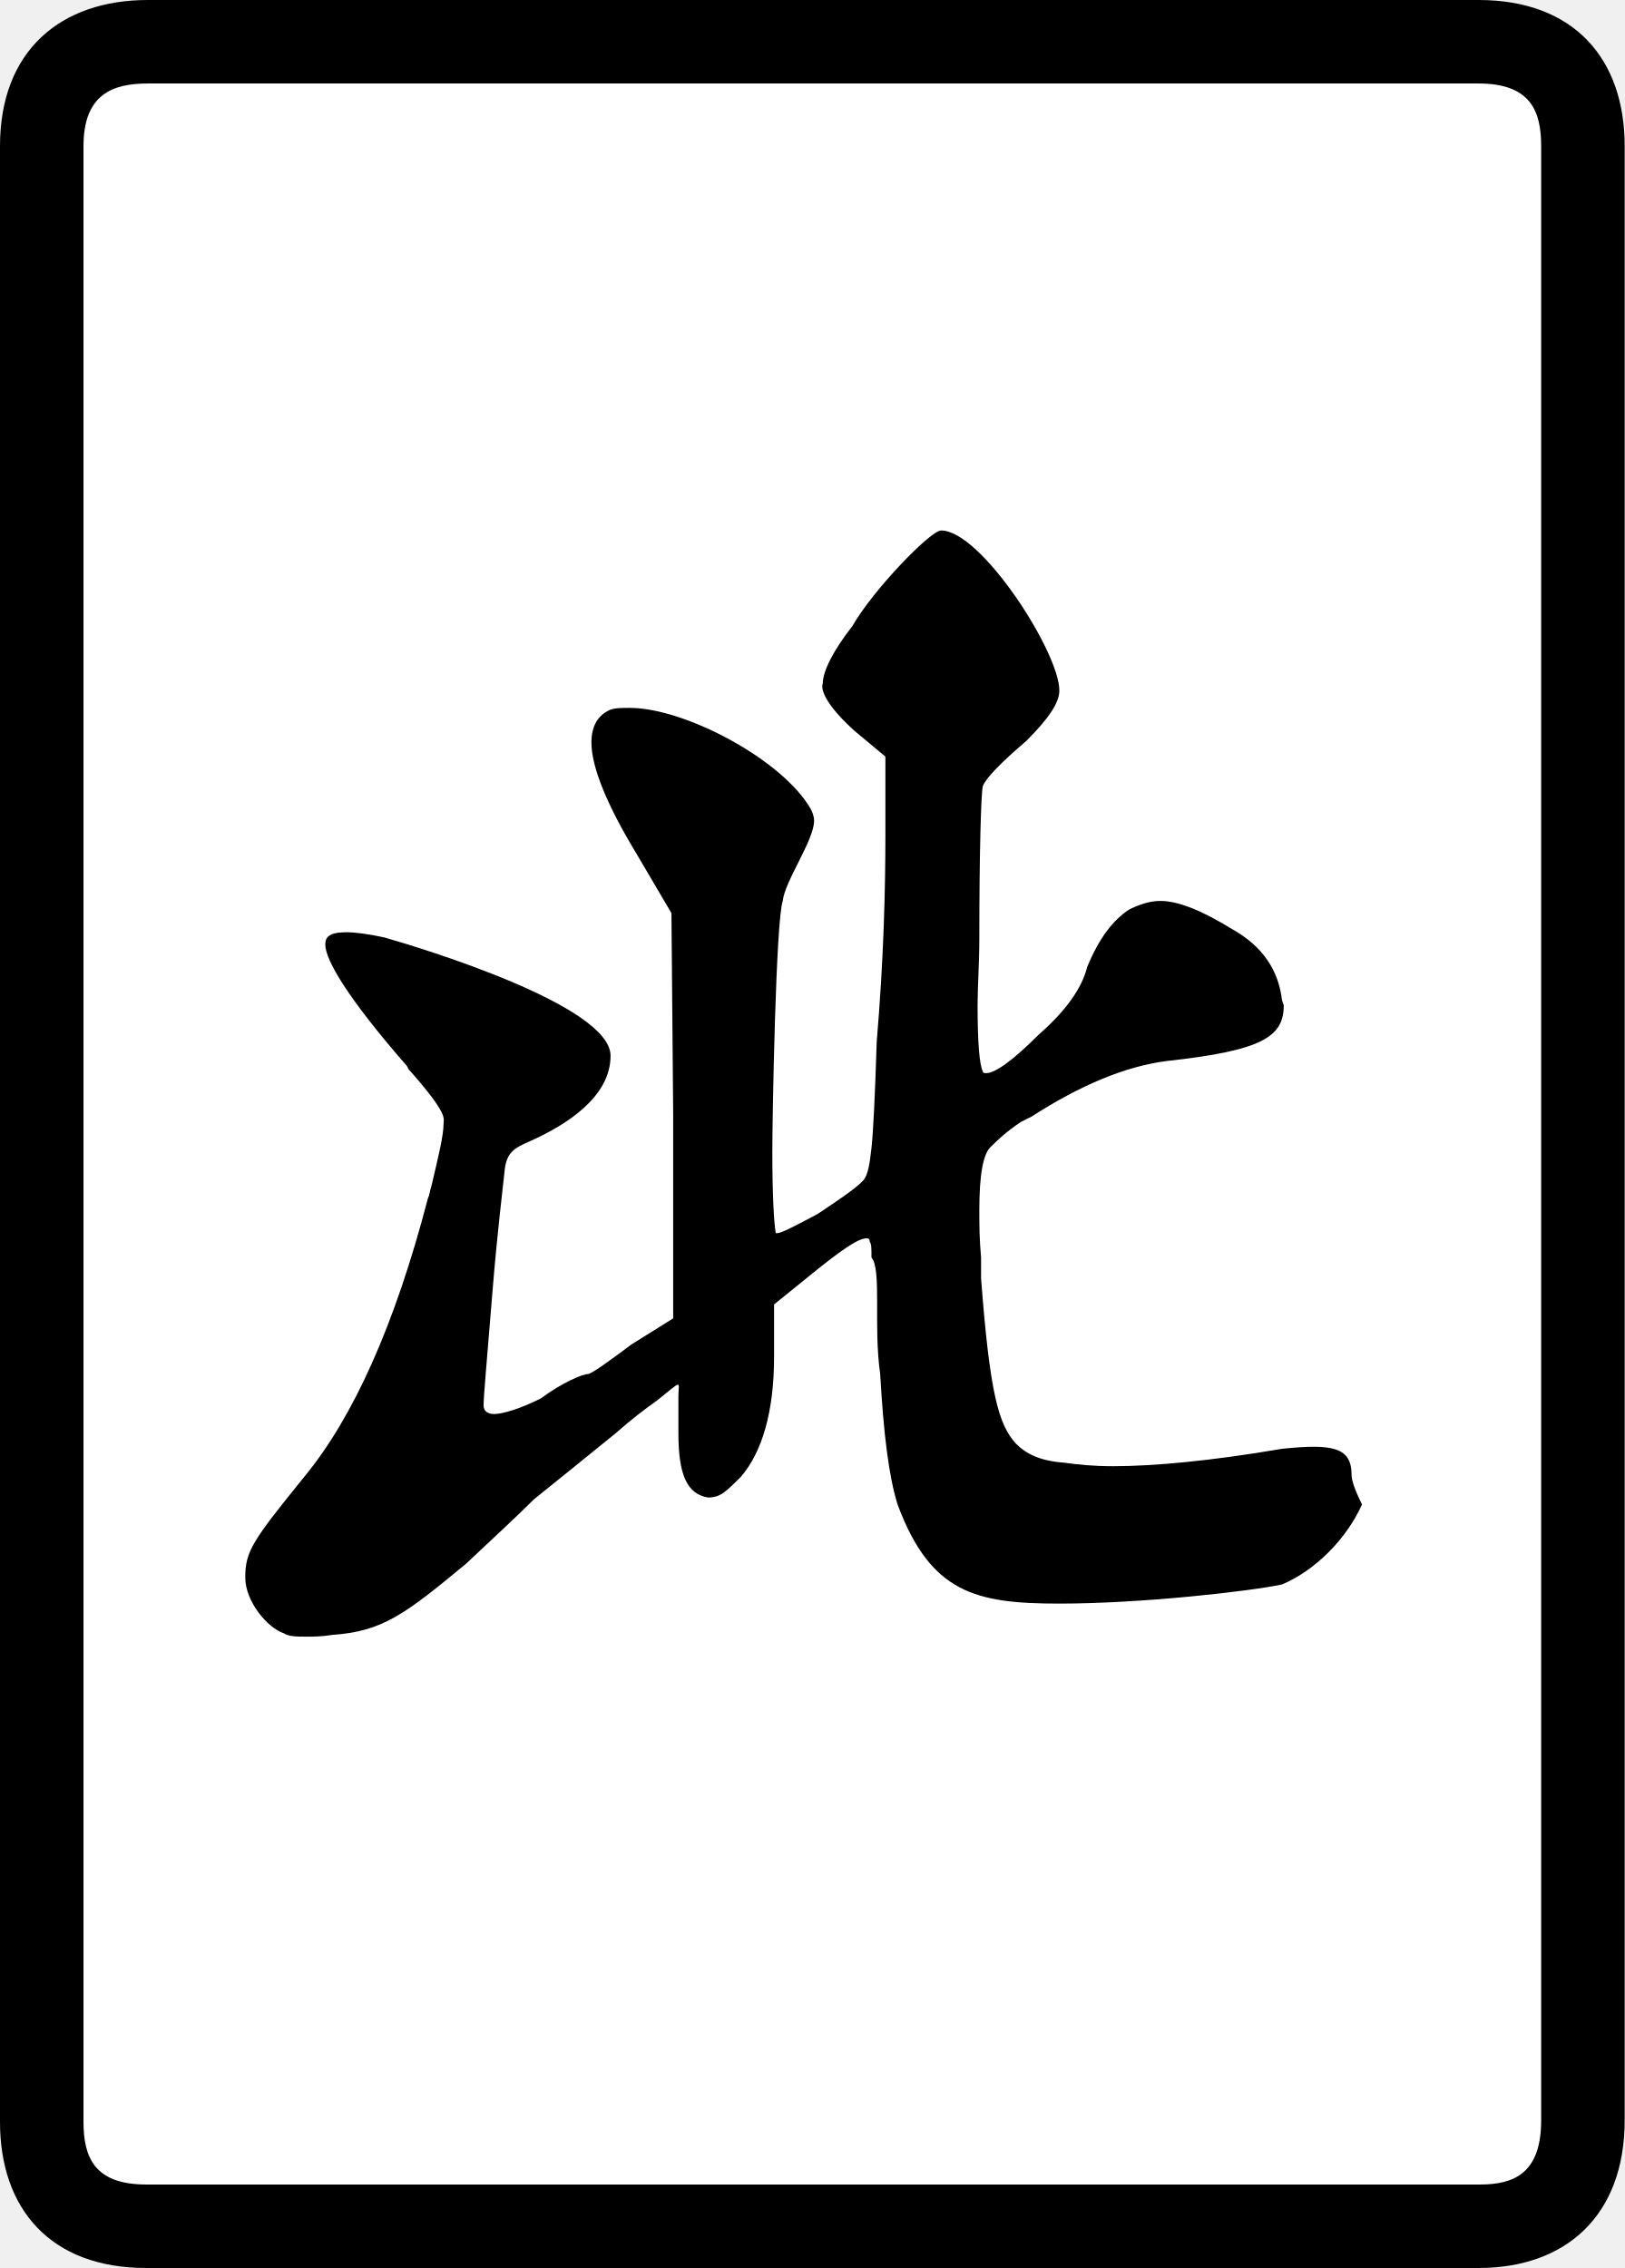
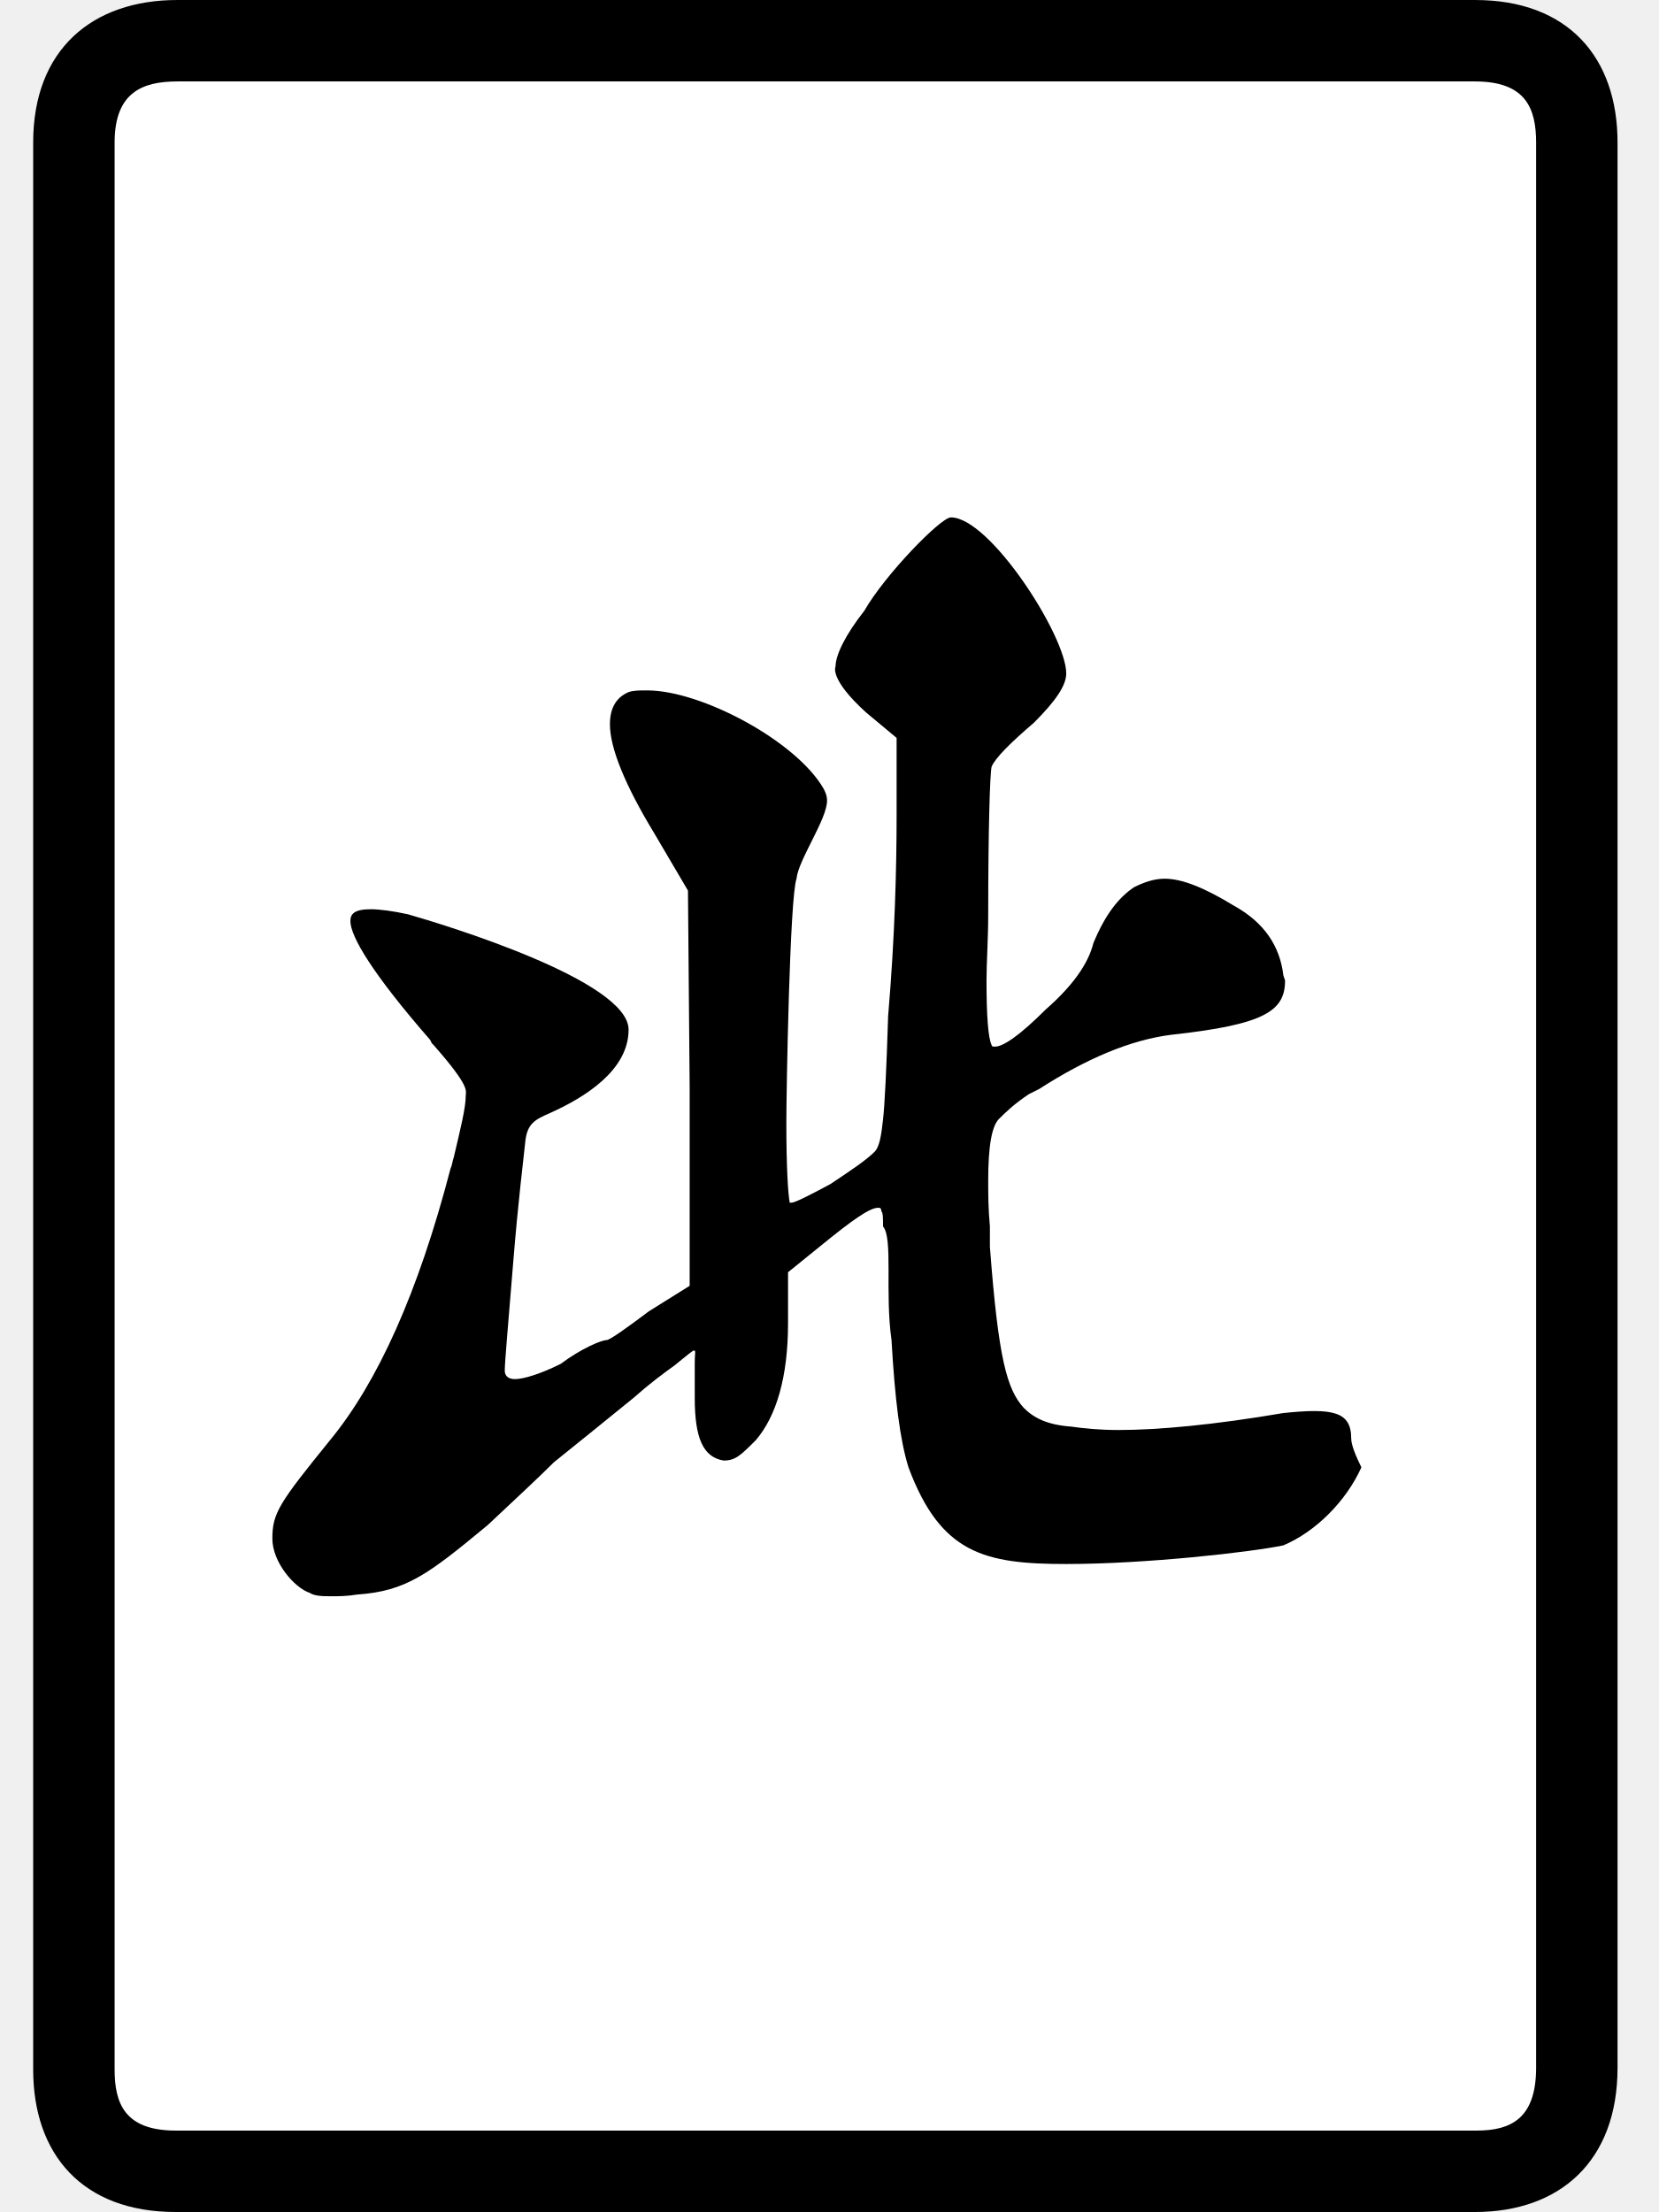
- <svg xmlns="http://www.w3.org/2000/svg" id="glyph38" version="1.1" width="71.626" height="100">
-   <defs id="defs2" />
-   <g transform="matrix(0.07668712,0,0,-0.07668712,0,77.9908)" id="g2">
-     <path fill="#ffffff" d="m 48,-203 v 11 1125 c 0,30 17,36 37,36 h 765 c 30,0 36,-16 36,-36 V -202 c 0,-30 -15,-37 -35,-37 H 84 c -30,0 -36,16 -36,36 z" id="path1" />
-     <path d="m 0,933 c 0,55 35,84 85,84 h 765 c 55,0 84,-34 84,-84 V -202 c 0,-55 -34,-85 -84,-85 H 84 c -55,0 -84,34 -84,84 z M 48,-203 c 0,-20 6,-36 36,-36 h 767 c 20,0 35,7 35,37 V 933 c 0,20 -6,36 -36,36 H 85 c -20,0 -37,-6 -37,-36 z m 493,915 c 23,0 68,-70 68,-92 0,-7 -6,-16 -19,-29 -14,-12 -23,-21 -25,-26 -1,-4 -2,-38 -2,-87 0,-15 -1,-28 -1,-39 0,-21 1,-34 3,-38 0,-1 1,-1 2,-1 5,0 15,7 30,22 16,14 25,27 28,39 7,17 15,27 24,33 6,3 12,5 18,5 10,0 23,-5 41,-16 18,-10 27,-24 29,-41 l 1,-3 c 0,-18 -12,-26 -67,-32 -24,-3 -50,-14 -78,-32 l -6,-3 c -9,-6 -14,-11 -17,-14 -5,-4 -7,-17 -7,-37 0,-8 0,-16 1,-27 v -12 c 5,-66 10,-84 20,-95 6,-6 14,-10 28,-11 7,-1 16,-2 28,-2 23,0 56,3 97,10 29,3 40,1 40,-15 0,-1 0,-5 6,-17 -9,-20 -27,-38 -46,-46 -19,-4 -81,-11 -128,-11 -48,0 -74,6 -93,57 -5,16 -8,40 -10,75 -4,28 1,60 -5,67 0,5 0,8 -1,9 0,2 -1,2 -2,2 -5,0 -16,-8 -32,-21 l -21,-17 v -30 c 0,-32 -7,-55 -19,-69 -9,-9 -12,-12 -19,-12 -12,2 -17,13 -17,37 v 21 c 0,9 3,10 -12,-2 -7,-5 -15,-11 -24,-19 -16,-13 -37,-30 -47,-38 -9,-9 -23,-22 -39,-37 -35,-29 -48,-39 -77,-41 -6,-1 -11,-1 -15,-1 -5,0 -10,0 -13,2 -9,3 -22,18 -22,32 0,15 4,21 34,58 28,34 52,87 71,160 1,2 1,4 2,7 4,17 7,29 7,36 0,3 3,5 -19,30 0,0 0,0 -1,1 l -1,2 c -34,39 -47,61 -47,70 0,4 2,7 12,7 5,0 13,-1 22,-3 21,-6 130,-39 130,-68 0,-24 -26,-40 -46,-49 -9,-4 -14,-6 -15,-18 -1,-10 -4,-33 -7,-70 -3,-37 -5,-59 -5,-64 0,-3 2,-5 6,-5 5,0 15,3 27,9 12,9 24,14 27,14 2,0 13,8 25,17 l 24,15 v 117 l -1,116 -20,34 c -17,28 -26,50 -26,64 0,10 4,16 11,19 3,1 6,1 11,1 32,0 88,-30 104,-58 1,-2 2,-4 2,-7 0,-11 -17,-35 -18,-46 -4,-11 -6,-125 -6,-144 0,-26 1,-42 2,-47 h 1 c 2,0 10,4 23,11 12,8 21,14 26,19 3,3 4,10 5,19 1,9 2,29 3,61 4,47 5,87 5,119 v 45 l -18,15 c -22,20 -18,27 -18,27 0,7 6,19 17,33 12,21 45,55 51,55 z" id="path2" />
+ <svg xmlns="http://www.w3.org/2000/svg" width="24" height="32" version="1.1" viewBox="4 0 64 100">
+   <g transform="matrix(.076687 0 0 -.076687 0 77.991)">
+     <path d="m48-203v1136c0 30 17 36 37 36h765c30 0 36-16 36-36v-1135c0-30-15-37-35-37h-767c-30 0-36 16-36 36z" fill="#fff" />
+     <path d="m0 933c0 55 35 84 85 84h765c55 0 84-34 84-84v-1135c0-55-34-85-84-85h-766c-55 0-84 34-84 84zm48-1136c0-20 6-36 36-36h767c20 0 35 7 35 37v1135c0 20-6 36-36 36h-765c-20 0-37-6-37-36zm493 915c23 0 68-70 68-92 0-7-6-16-19-29-14-12-23-21-25-26-1-4-2-38-2-87 0-15-1-28-1-39 0-21 1-34 3-38 0-1 1-1 2-1 5 0 15 7 30 22 16 14 25 27 28 39 7 17 15 27 24 33 6 3 12 5 18 5 10 0 23-5 41-16 18-10 27-24 29-41l1-3c0-18-12-26-67-32-24-3-50-14-78-32l-6-3c-9-6-14-11-17-14-5-4-7-17-7-37 0-8 0-16 1-27v-12c5-66 10-84 20-95 6-6 14-10 28-11 7-1 16-2 28-2 23 0 56 3 97 10 29 3 40 1 40-15 0-1 0-5 6-17-9-20-27-38-46-46-19-4-81-11-128-11-48 0-74 6-93 57-5 16-8 40-10 75-4 28 1 60-5 67 0 5 0 8-1 9 0 2-1 2-2 2-5 0-16-8-32-21l-21-17v-30c0-32-7-55-19-69-9-9-12-12-19-12-12 2-17 13-17 37v21c0 9 3 10-12-2-7-5-15-11-24-19-16-13-37-30-47-38-9-9-23-22-39-37-35-29-48-39-77-41-6-1-11-1-15-1-5 0-10 0-13 2-9 3-22 18-22 32 0 15 4 21 34 58 28 34 52 87 71 160 1 2 1 4 2 7 4 17 7 29 7 36 0 3 3 5-19 30l-1 1-1 2c-34 39-47 61-47 70 0 4 2 7 12 7 5 0 13-1 22-3 21-6 130-39 130-68 0-24-26-40-46-49-9-4-14-6-15-18-1-10-4-33-7-70s-5-59-5-64c0-3 2-5 6-5 5 0 15 3 27 9 12 9 24 14 27 14 2 0 13 8 25 17l24 15v117l-1 116-20 34c-17 28-26 50-26 64 0 10 4 16 11 19 3 1 6 1 11 1 32 0 88-30 104-58 1-2 2-4 2-7 0-11-17-35-18-46-4-11-6-125-6-144 0-26 1-42 2-47h1c2 0 10 4 23 11 12 8 21 14 26 19 3 3 4 10 5 19s2 29 3 61c4 47 5 87 5 119v45l-18 15c-22 20-18 27-18 27 0 7 6 19 17 33 12 21 45 55 51 55z" />
  </g>
</svg>
